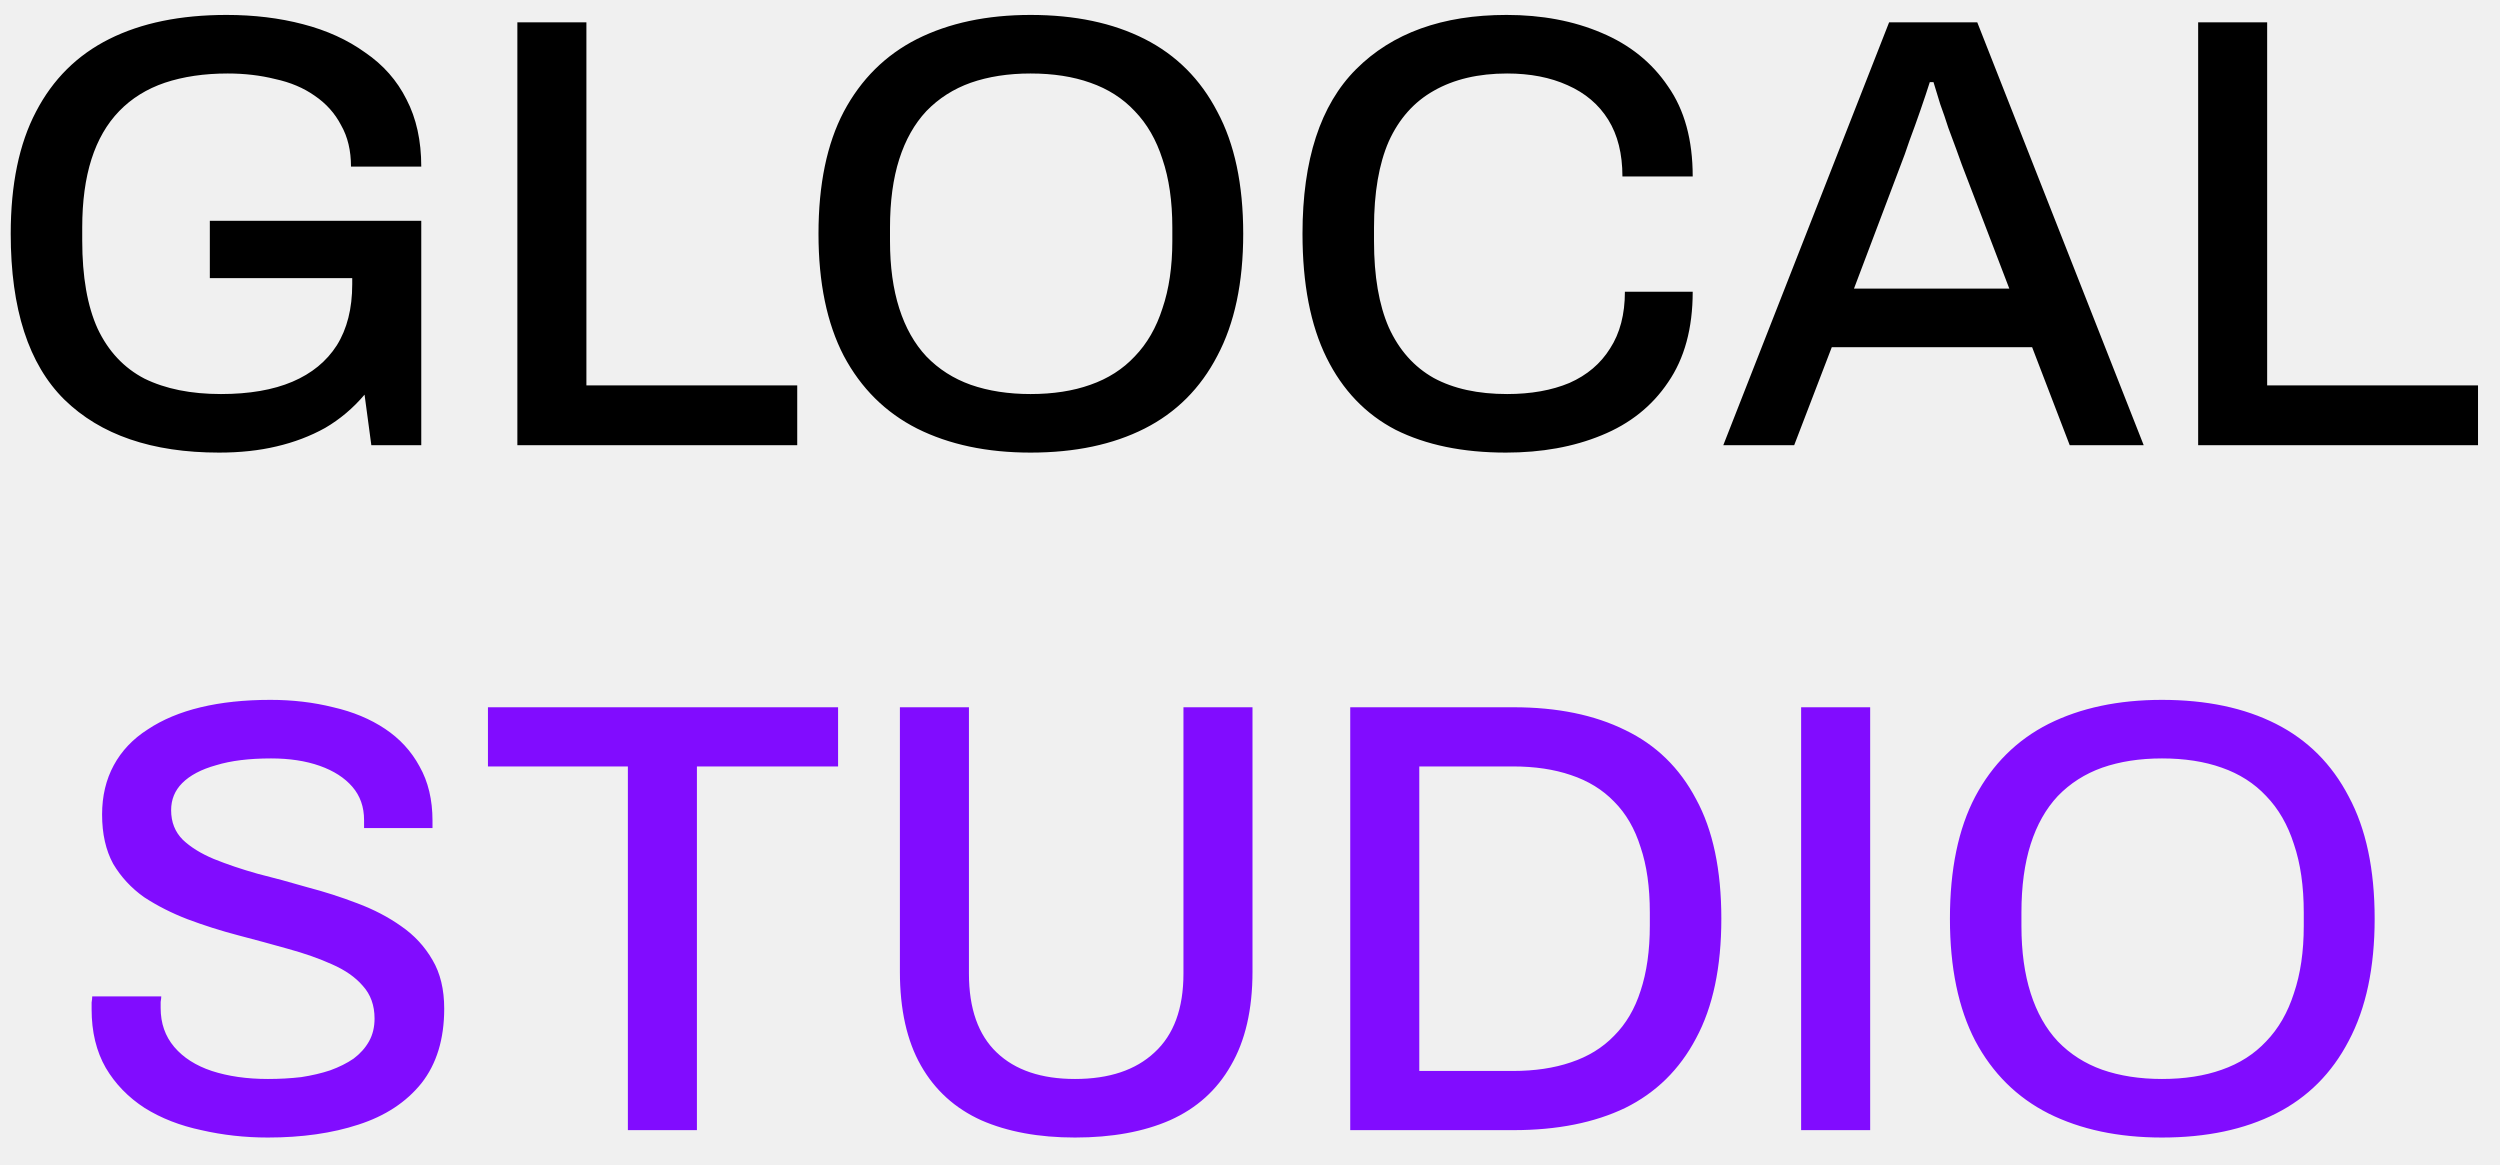
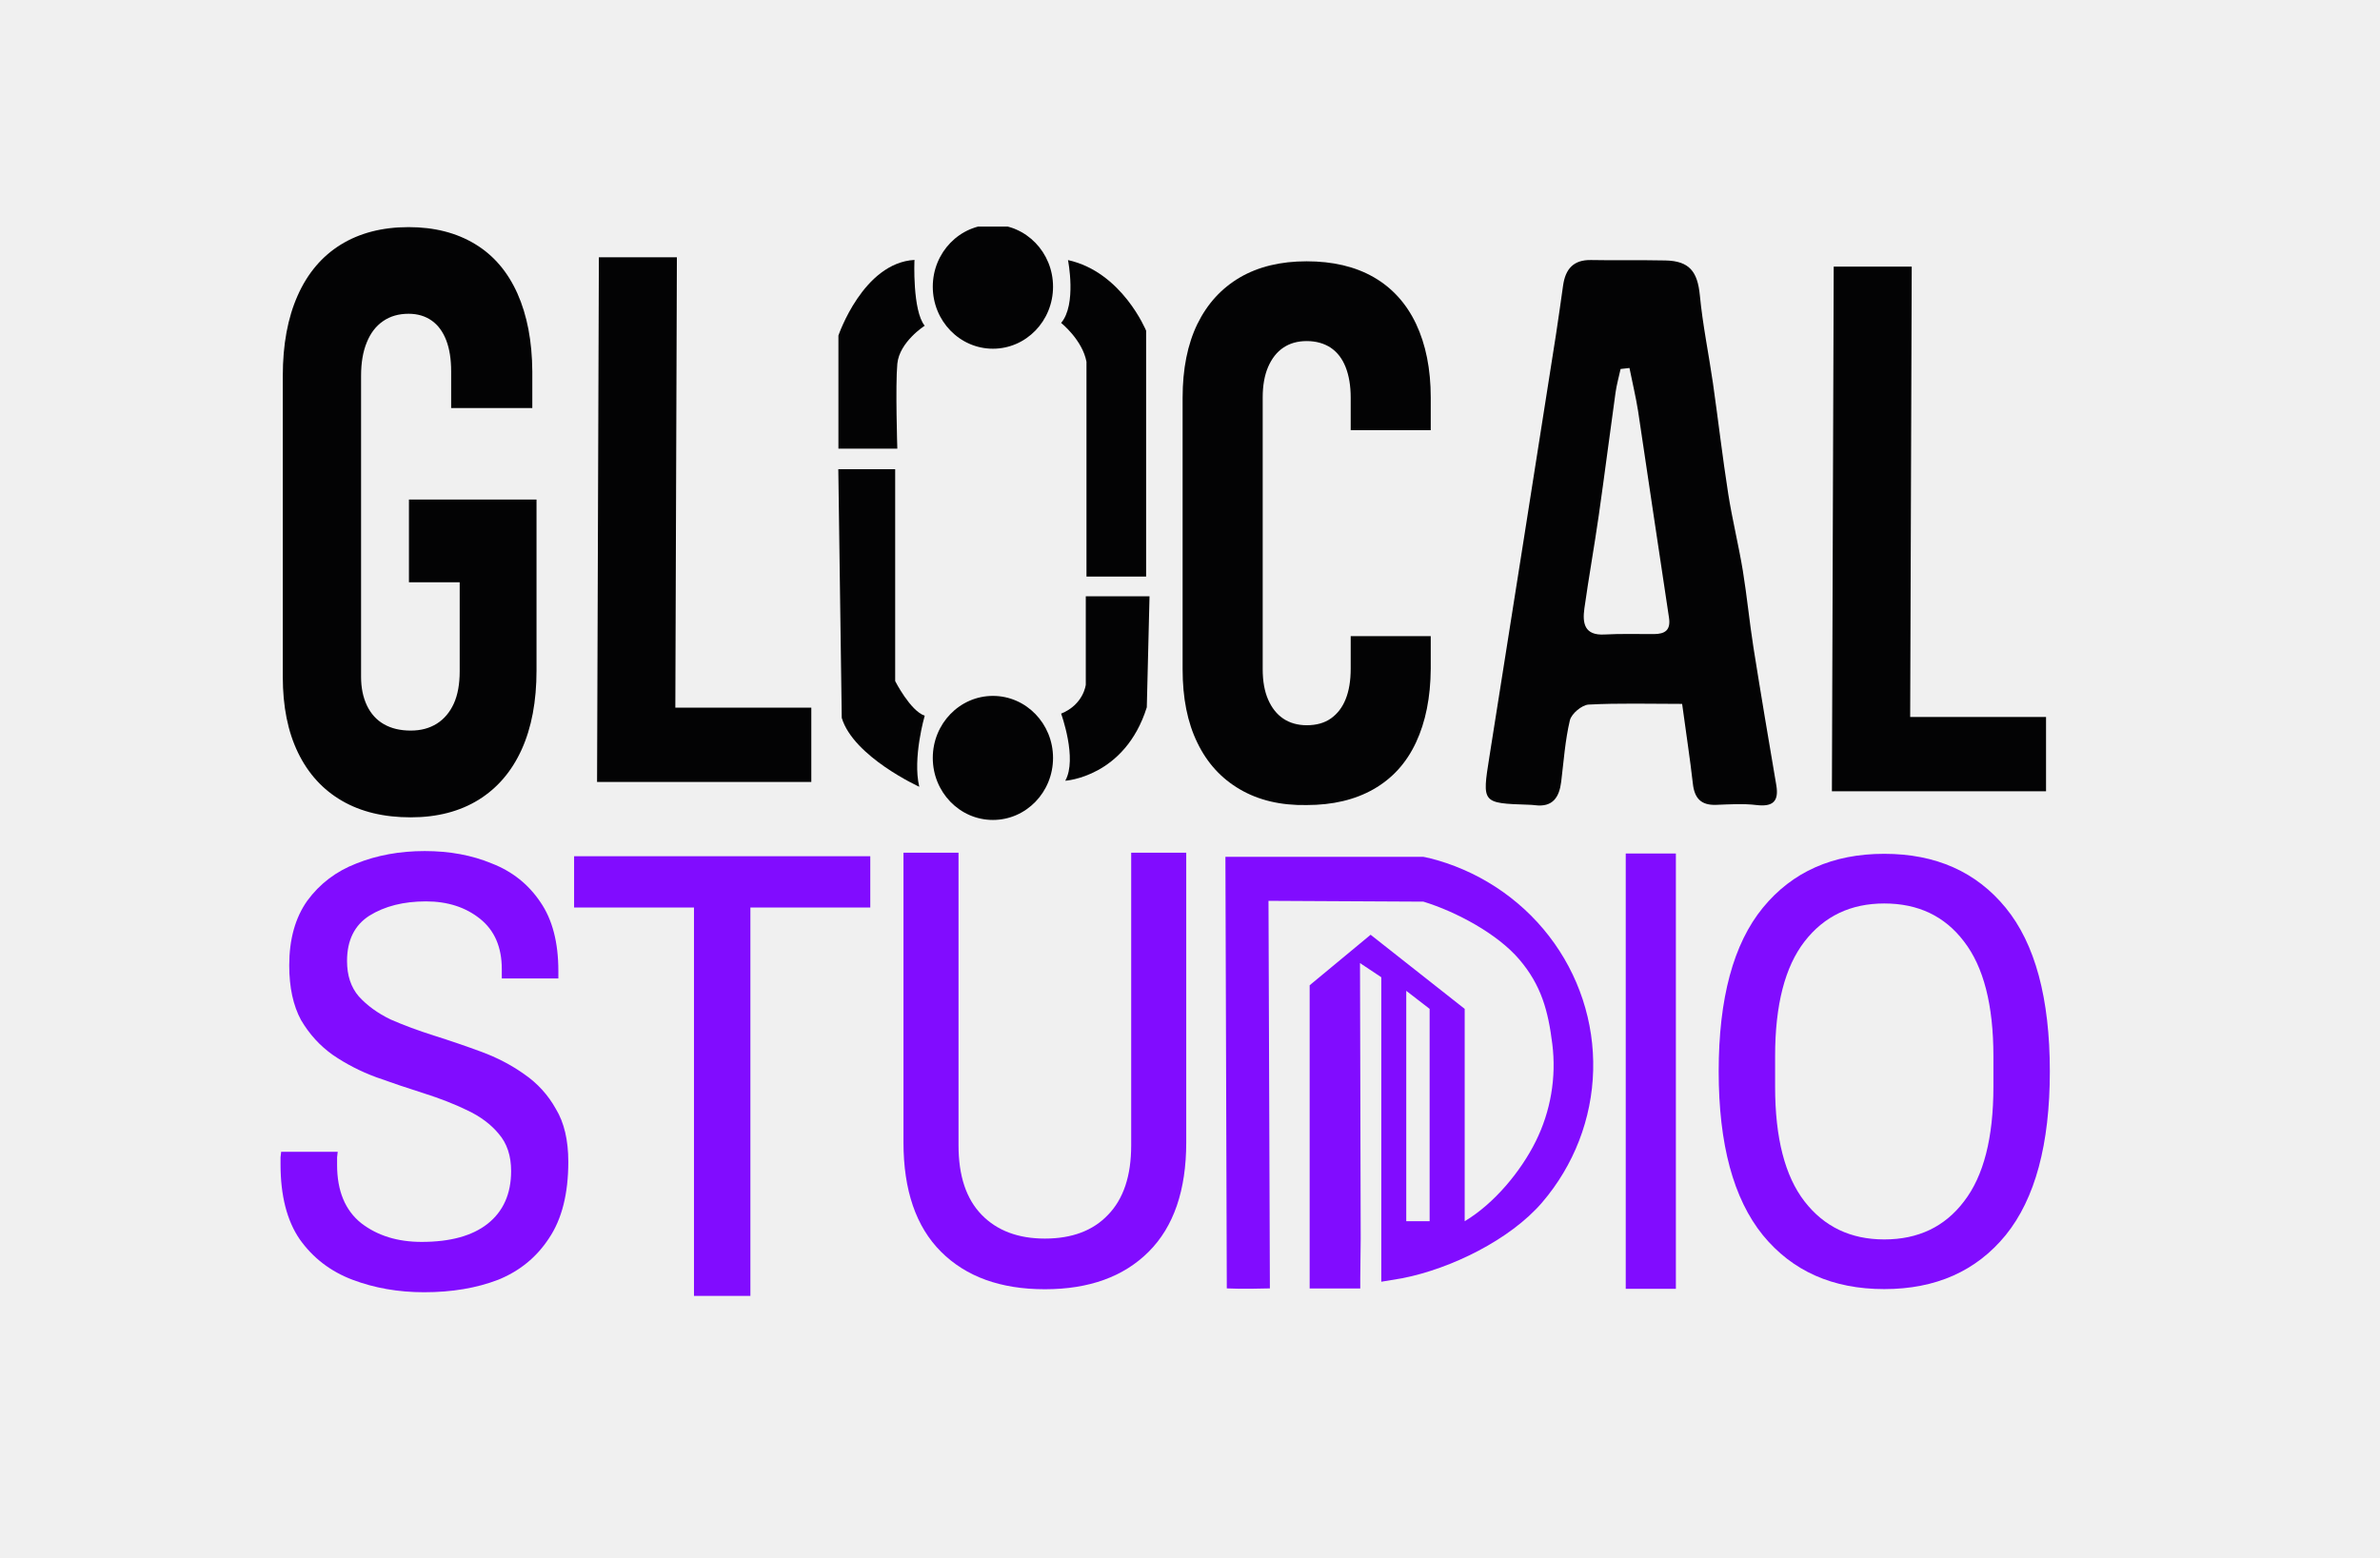
- <svg xmlns="http://www.w3.org/2000/svg" width="73" height="34" viewBox="0 0 73 34" fill="none">
-   <path d="M6.397 13.216C4.441 13.216 2.935 12.7 1.879 11.668C0.835 10.636 0.313 9.022 0.313 6.826C0.313 5.386 0.559 4.198 1.051 3.262C1.543 2.314 2.257 1.606 3.193 1.138C4.129 0.67 5.269 0.436 6.613 0.436C7.417 0.436 8.161 0.526 8.845 0.706C9.541 0.886 10.147 1.162 10.663 1.534C11.191 1.894 11.593 2.35 11.869 2.902C12.157 3.454 12.301 4.108 12.301 4.864H10.249C10.249 4.396 10.153 3.994 9.961 3.658C9.781 3.31 9.523 3.022 9.187 2.794C8.863 2.566 8.479 2.404 8.035 2.308C7.603 2.2 7.141 2.146 6.649 2.146C5.965 2.146 5.353 2.236 4.813 2.416C4.285 2.596 3.841 2.872 3.481 3.244C3.121 3.616 2.851 4.084 2.671 4.648C2.491 5.212 2.401 5.878 2.401 6.646V7.024C2.401 8.08 2.551 8.938 2.851 9.598C3.163 10.258 3.619 10.744 4.219 11.056C4.831 11.356 5.575 11.506 6.451 11.506C7.279 11.506 7.975 11.386 8.539 11.146C9.103 10.906 9.535 10.552 9.835 10.084C10.135 9.604 10.285 9.01 10.285 8.302V8.122H6.127V6.448H12.301V13H10.843L10.645 11.524C10.309 11.92 9.925 12.244 9.493 12.496C9.061 12.736 8.587 12.916 8.071 13.036C7.567 13.156 7.009 13.216 6.397 13.216ZM15.107 13V0.652H17.123V11.254H23.279V13H15.107ZM30.092 13.216C28.82 13.216 27.716 12.982 26.78 12.514C25.856 12.046 25.142 11.338 24.638 10.39C24.146 9.442 23.9 8.254 23.9 6.826C23.9 5.386 24.146 4.198 24.638 3.262C25.142 2.314 25.856 1.606 26.78 1.138C27.716 0.67 28.82 0.436 30.092 0.436C31.388 0.436 32.498 0.67 33.422 1.138C34.346 1.606 35.054 2.314 35.546 3.262C36.05 4.198 36.302 5.386 36.302 6.826C36.302 8.254 36.05 9.442 35.546 10.39C35.054 11.338 34.346 12.046 33.422 12.514C32.498 12.982 31.388 13.216 30.092 13.216ZM30.092 11.506C30.752 11.506 31.334 11.416 31.838 11.236C32.354 11.056 32.786 10.78 33.134 10.408C33.494 10.036 33.764 9.568 33.944 9.004C34.136 8.44 34.232 7.786 34.232 7.042V6.646C34.232 5.878 34.136 5.212 33.944 4.648C33.764 4.084 33.494 3.616 33.134 3.244C32.786 2.872 32.354 2.596 31.838 2.416C31.334 2.236 30.752 2.146 30.092 2.146C29.444 2.146 28.862 2.236 28.346 2.416C27.842 2.596 27.41 2.872 27.05 3.244C26.702 3.616 26.438 4.084 26.258 4.648C26.078 5.212 25.988 5.878 25.988 6.646V7.042C25.988 7.786 26.078 8.44 26.258 9.004C26.438 9.568 26.702 10.036 27.05 10.408C27.41 10.78 27.842 11.056 28.346 11.236C28.862 11.416 29.444 11.506 30.092 11.506ZM43.973 13.216C42.713 13.216 41.639 12.994 40.751 12.55C39.875 12.094 39.203 11.392 38.735 10.444C38.267 9.496 38.033 8.29 38.033 6.826C38.033 4.666 38.555 3.064 39.599 2.02C40.655 0.964 42.119 0.436 43.991 0.436C45.023 0.436 45.947 0.61 46.763 0.958C47.591 1.306 48.239 1.828 48.707 2.524C49.187 3.208 49.427 4.084 49.427 5.152H47.375C47.375 4.492 47.237 3.94 46.961 3.496C46.685 3.052 46.289 2.716 45.773 2.488C45.269 2.26 44.681 2.146 44.009 2.146C43.169 2.146 42.455 2.314 41.867 2.65C41.291 2.974 40.853 3.466 40.553 4.126C40.265 4.786 40.121 5.626 40.121 6.646V7.042C40.121 8.062 40.265 8.902 40.553 9.562C40.853 10.222 41.291 10.714 41.867 11.038C42.443 11.35 43.157 11.506 44.009 11.506C44.705 11.506 45.311 11.398 45.827 11.182C46.343 10.954 46.739 10.618 47.015 10.174C47.303 9.73 47.447 9.178 47.447 8.518H49.427C49.427 9.586 49.187 10.468 48.707 11.164C48.239 11.86 47.591 12.376 46.763 12.712C45.947 13.048 45.017 13.216 43.973 13.216ZM50.32 13L55.162 0.652H57.736L62.596 13H60.436L59.338 10.138H53.488L52.39 13H50.32ZM54.136 8.428H58.672L57.286 4.81C57.25 4.702 57.196 4.552 57.124 4.36C57.052 4.168 56.974 3.958 56.89 3.73C56.818 3.502 56.74 3.274 56.656 3.046C56.584 2.806 56.518 2.59 56.458 2.398H56.35C56.278 2.626 56.188 2.896 56.08 3.208C55.972 3.52 55.864 3.82 55.756 4.108C55.66 4.396 55.576 4.63 55.504 4.81L54.136 8.428ZM64.186 13V0.652H66.201V11.254H72.358V13H64.186Z" fill="black" />
-   <path d="M7.823 33.216C7.151 33.216 6.503 33.144 5.879 33C5.255 32.868 4.703 32.652 4.223 32.352C3.743 32.04 3.365 31.65 3.089 31.182C2.813 30.702 2.675 30.132 2.675 29.472C2.675 29.4 2.675 29.334 2.675 29.274C2.687 29.202 2.693 29.142 2.693 29.094H4.709C4.709 29.13 4.703 29.184 4.691 29.256C4.691 29.328 4.691 29.388 4.691 29.436C4.691 29.88 4.823 30.258 5.087 30.57C5.351 30.882 5.717 31.116 6.185 31.272C6.665 31.428 7.211 31.506 7.823 31.506C8.159 31.506 8.483 31.488 8.795 31.452C9.107 31.404 9.389 31.338 9.641 31.254C9.905 31.158 10.133 31.044 10.325 30.912C10.517 30.768 10.667 30.6 10.775 30.408C10.883 30.216 10.937 29.994 10.937 29.742C10.937 29.358 10.823 29.04 10.595 28.788C10.379 28.536 10.079 28.326 9.695 28.158C9.323 27.99 8.897 27.84 8.417 27.708C7.949 27.576 7.463 27.444 6.959 27.312C6.455 27.18 5.963 27.024 5.483 26.844C5.015 26.664 4.589 26.448 4.205 26.196C3.833 25.932 3.533 25.608 3.305 25.224C3.089 24.828 2.981 24.348 2.981 23.784C2.981 23.244 3.095 22.764 3.323 22.344C3.551 21.924 3.881 21.576 4.313 21.3C4.745 21.012 5.261 20.796 5.861 20.652C6.461 20.508 7.139 20.436 7.895 20.436C8.543 20.436 9.155 20.508 9.731 20.652C10.307 20.784 10.811 20.994 11.243 21.282C11.675 21.57 12.011 21.936 12.251 22.38C12.503 22.824 12.629 23.352 12.629 23.964V24.18H10.631V23.946C10.631 23.562 10.517 23.238 10.289 22.974C10.061 22.71 9.743 22.506 9.335 22.362C8.927 22.218 8.453 22.146 7.913 22.146C7.277 22.146 6.743 22.212 6.311 22.344C5.879 22.464 5.549 22.638 5.321 22.866C5.105 23.082 4.997 23.346 4.997 23.658C4.997 24.006 5.111 24.294 5.339 24.522C5.567 24.738 5.867 24.924 6.239 25.08C6.623 25.236 7.049 25.38 7.517 25.512C7.997 25.632 8.483 25.764 8.975 25.908C9.479 26.04 9.965 26.196 10.433 26.376C10.913 26.556 11.339 26.778 11.711 27.042C12.095 27.306 12.401 27.636 12.629 28.032C12.857 28.416 12.971 28.89 12.971 29.454C12.971 30.342 12.749 31.068 12.305 31.632C11.861 32.184 11.249 32.586 10.469 32.838C9.701 33.09 8.819 33.216 7.823 33.216ZM18.334 33V22.38H14.248V20.652H24.472V22.38H20.35V33H18.334ZM31.389 33.216C30.333 33.216 29.421 33.048 28.653 32.712C27.885 32.364 27.297 31.83 26.889 31.11C26.481 30.39 26.277 29.478 26.277 28.374V20.652H28.293V28.428C28.293 29.448 28.563 30.216 29.103 30.732C29.643 31.248 30.405 31.506 31.389 31.506C32.385 31.506 33.159 31.248 33.711 30.732C34.275 30.216 34.557 29.448 34.557 28.428V20.652H36.573V28.374C36.573 29.478 36.363 30.39 35.943 31.11C35.535 31.83 34.941 32.364 34.161 32.712C33.393 33.048 32.469 33.216 31.389 33.216ZM39.427 33V20.652H44.197C45.469 20.652 46.555 20.874 47.455 21.318C48.355 21.75 49.045 22.422 49.525 23.334C50.017 24.234 50.263 25.398 50.263 26.826C50.263 28.242 50.017 29.406 49.525 30.318C49.045 31.23 48.355 31.908 47.455 32.352C46.555 32.784 45.469 33 44.197 33H39.427ZM41.443 31.272H44.179C44.815 31.272 45.379 31.188 45.871 31.02C46.375 30.852 46.795 30.594 47.131 30.246C47.479 29.898 47.737 29.46 47.905 28.932C48.085 28.392 48.175 27.756 48.175 27.024V26.646C48.175 25.902 48.085 25.266 47.905 24.738C47.737 24.198 47.479 23.754 47.131 23.406C46.795 23.058 46.375 22.8 45.871 22.632C45.379 22.464 44.815 22.38 44.179 22.38H41.443V31.272ZM52.593 33V20.652H54.609V33H52.593ZM63.13 33.216C61.858 33.216 60.754 32.982 59.818 32.514C58.894 32.046 58.18 31.338 57.676 30.39C57.184 29.442 56.938 28.254 56.938 26.826C56.938 25.386 57.184 24.198 57.676 23.262C58.18 22.314 58.894 21.606 59.818 21.138C60.754 20.67 61.858 20.436 63.13 20.436C64.426 20.436 65.536 20.67 66.46 21.138C67.384 21.606 68.092 22.314 68.584 23.262C69.088 24.198 69.34 25.386 69.34 26.826C69.34 28.254 69.088 29.442 68.584 30.39C68.092 31.338 67.384 32.046 66.46 32.514C65.536 32.982 64.426 33.216 63.13 33.216ZM63.13 31.506C63.79 31.506 64.372 31.416 64.876 31.236C65.392 31.056 65.824 30.78 66.172 30.408C66.532 30.036 66.802 29.568 66.982 29.004C67.174 28.44 67.27 27.786 67.27 27.042V26.646C67.27 25.878 67.174 25.212 66.982 24.648C66.802 24.084 66.532 23.616 66.172 23.244C65.824 22.872 65.392 22.596 64.876 22.416C64.372 22.236 63.79 22.146 63.13 22.146C62.482 22.146 61.9 22.236 61.384 22.416C60.88 22.596 60.448 22.872 60.088 23.244C59.74 23.616 59.476 24.084 59.296 24.648C59.116 25.212 59.026 25.878 59.026 26.646V27.042C59.026 27.786 59.116 28.44 59.296 29.004C59.476 29.568 59.74 30.036 60.088 30.408C60.448 30.78 60.88 31.056 61.384 31.236C61.9 31.416 62.482 31.506 63.13 31.506Z" fill="#810CFF" />
+ <svg xmlns="http://www.w3.org/2000/svg" width="336" height="220" viewBox="0 0 336 220" fill="none">
+   <g clip-path="url(#clip0_109_250)">
+     <path d="M75.744 70.55V94.693C75.744 99.031 75.046 102.751 73.646 105.842C72.246 108.933 70.224 111.292 67.569 112.941C64.914 114.584 61.719 115.419 57.983 115.419C54.214 115.419 50.975 114.649 48.283 113.087C45.585 111.526 43.519 109.264 42.076 106.292C40.632 103.315 39.924 99.752 39.924 95.588V53.088C39.924 48.668 40.621 44.888 42.022 41.738C43.422 38.587 45.444 36.201 48.099 34.552C50.754 32.909 53.949 32.074 57.685 32.074C61.324 32.074 64.449 32.877 67.071 34.465C69.699 36.054 71.678 38.386 73.051 41.45C74.419 44.525 75.122 48.191 75.149 52.453V57.621H63.692V52.453C63.692 50.734 63.465 49.265 62.995 48.044C62.524 46.83 61.838 45.897 60.94 45.268C60.042 44.639 58.956 44.308 57.685 44.308C56.285 44.308 55.09 44.65 54.073 45.355C53.062 46.054 52.305 47.041 51.776 48.359C51.235 49.677 50.975 51.233 50.975 53.082V95.582C50.975 97.111 51.246 98.456 51.803 99.633C52.359 100.793 53.16 101.677 54.198 102.269C55.252 102.87 56.507 103.169 57.977 103.169C59.421 103.169 60.643 102.838 61.686 102.182C62.714 101.526 63.514 100.577 64.071 99.351C64.627 98.12 64.898 96.602 64.898 94.801V82.225H57.734V70.539H75.739V70.55H75.744Z" fill="#030304" />
+     <path d="M84.546 36.336H95.56L95.306 110.419H84.292L84.546 36.336ZM89.456 99.931H114.538V110.419H89.456V99.931Z" fill="#030304" />
+     <path d="M258.877 37.654H269.891L269.637 111.737H258.623L258.877 37.654ZM263.771 101.249H288.853V111.737H263.771V101.249Z" fill="#030304" />
+     <path d="M175.045 111.466C172.434 109.947 170.422 107.762 169.038 104.882C167.638 102.019 166.957 98.57 166.957 94.525V56.163C166.957 52.085 167.654 48.619 169.038 45.761C170.439 42.898 172.434 40.713 175.045 39.178C177.657 37.66 180.793 36.9 184.464 36.9C188.157 36.9 191.325 37.643 193.936 39.145C196.548 40.648 198.543 42.849 199.916 45.74C201.284 48.646 201.987 52.106 201.987 56.141V60.751H190.687V56.141C190.687 54.481 190.444 53.05 189.973 51.846C189.503 50.642 188.789 49.726 187.859 49.096C186.918 48.484 185.788 48.164 184.48 48.164C183.182 48.164 182.085 48.478 181.171 49.096C180.257 49.709 179.544 50.626 179.03 51.813C178.516 53.001 178.262 54.449 178.262 56.136V94.498C178.262 96.184 178.516 97.616 179.03 98.792C179.544 99.969 180.257 100.869 181.171 101.482C182.085 102.095 183.199 102.415 184.48 102.415C185.837 102.415 186.978 102.1 187.892 101.455C188.805 100.81 189.503 99.91 189.973 98.738C190.444 97.567 190.687 96.135 190.687 94.443V89.834H201.987V94.443C201.96 98.478 201.257 101.954 199.906 104.844C198.548 107.751 196.553 109.937 193.926 111.439C191.298 112.941 188.146 113.684 184.48 113.684C180.793 113.754 177.657 112.995 175.045 111.466Z" fill="#030304" />
+     <path d="M126.378 66.244V96.179C126.378 96.179 128.503 100.371 130.547 101.07C130.547 101.07 128.806 107.052 129.779 111.103C129.779 111.103 120.49 106.867 118.836 101.374L118.349 66.26H126.384V66.244H126.378Z" fill="#030304" />
+     <path d="M153.288 84.205V96.683C153.288 96.683 153.002 99.476 149.806 100.777C149.806 100.777 152.131 107.16 150.39 110.251C150.39 110.251 158.808 109.752 161.901 99.877L162.285 84.21L153.288 84.205Z" fill="#030304" />
+     <path d="M149.806 45.599C149.806 45.599 152.802 47.99 153.385 51.081V81.417H161.804V46.7C161.804 46.7 158.425 38.413 150.774 36.727C150.774 36.711 152.028 43.007 149.806 45.599Z" fill="#030304" />
+     <path d="M130.547 45.995C130.547 45.995 126.968 48.283 126.681 51.374C126.395 54.465 126.681 63.353 126.681 63.353H118.365V47.383C118.365 47.383 121.847 37.106 129.109 36.705C129.087 36.711 128.806 43.896 130.547 45.995Z" fill="#030304" />
+     <path d="M140.177 49.243C144.865 49.243 148.665 45.322 148.665 40.485C148.665 35.648 144.865 31.727 140.177 31.727C135.488 31.727 131.688 35.648 131.688 40.485C131.688 45.322 135.488 49.243 140.177 49.243Z" fill="#030304" />
+     <path d="M140.177 115.788C144.865 115.788 148.665 111.867 148.665 107.03C148.665 102.193 144.865 98.272 140.177 98.272C135.488 98.272 131.688 102.193 131.688 107.03C131.688 111.867 135.488 115.788 140.177 115.788Z" fill="#030304" />
+     <path d="M237.477 99.4C232.882 99.4 228.562 99.27 224.269 99.497C223.312 99.557 221.857 100.783 221.63 101.715C220.96 104.546 220.76 107.496 220.403 110.403C220.132 112.561 219.235 114.009 216.748 113.711C216.434 113.668 216.121 113.651 215.791 113.64C209.184 113.424 209.227 113.424 210.27 106.856C213.423 86.981 216.548 67.09 219.673 47.215C220.03 44.91 220.343 42.605 220.673 40.3C221.003 37.996 222.128 36.667 224.642 36.721C228.134 36.792 231.633 36.705 235.125 36.781C238.494 36.852 239.646 38.343 239.975 41.672C240.375 45.854 241.23 49.97 241.83 54.124C242.571 59.319 243.171 64.525 243.982 69.72C244.555 73.37 245.452 76.976 246.053 80.626C246.637 84.216 246.983 87.865 247.55 91.461C248.578 97.941 249.675 104.427 250.773 110.891C251.157 113.179 250.275 113.955 247.977 113.684C246.096 113.456 244.166 113.586 242.257 113.657C240.143 113.727 239.218 112.724 238.991 110.652C238.602 107.187 238.061 103.738 237.477 99.4ZM230.043 51.965C229.627 52.009 229.2 52.052 228.789 52.106C228.545 53.223 228.232 54.324 228.075 55.441C227.264 61.222 226.534 67.019 225.707 72.784C225.08 77.16 224.296 81.526 223.679 85.907C223.382 88.012 223.679 89.769 226.534 89.6C228.859 89.47 231.2 89.557 233.525 89.541C235.039 89.525 235.893 89.009 235.623 87.225C234.141 77.507 232.725 67.779 231.26 58.05C230.941 56.016 230.443 53.993 230.043 51.965Z" fill="#030304" />
+   </g>
+   <path d="M59.874 182.482C56.247 182.482 52.883 181.897 49.783 180.727C46.683 179.557 44.197 177.656 42.325 175.023C40.511 172.391 39.605 168.852 39.605 164.406C39.605 164.113 39.605 163.792 39.605 163.441C39.663 163.031 39.692 162.768 39.692 162.651H47.677C47.677 162.709 47.648 162.973 47.589 163.441C47.589 163.85 47.589 164.201 47.589 164.494C47.589 168.179 48.73 170.928 51.011 172.742C53.293 174.497 56.13 175.374 59.523 175.374C63.559 175.374 66.66 174.526 68.824 172.829C71.047 171.075 72.158 168.588 72.158 165.371C72.158 163.207 71.573 161.452 70.403 160.106C69.292 158.761 67.8 157.649 65.928 156.772C64.115 155.894 62.097 155.105 59.874 154.403C57.651 153.701 55.399 152.94 53.117 152.121C50.895 151.302 48.847 150.249 46.975 148.963C45.162 147.676 43.67 146.038 42.5 144.049C41.389 142.001 40.833 139.427 40.833 136.327C40.833 132.642 41.681 129.6 43.378 127.202C45.133 124.803 47.443 123.048 50.309 121.937C53.234 120.767 56.452 120.182 59.962 120.182C63.471 120.182 66.63 120.767 69.438 121.937C72.305 123.048 74.586 124.862 76.282 127.377C77.979 129.834 78.827 133.08 78.827 137.117V138.17H70.842V136.854C70.842 133.753 69.818 131.384 67.771 129.746C65.724 128.108 63.179 127.289 60.137 127.289C56.978 127.289 54.317 127.962 52.152 129.307C50.046 130.653 48.993 132.788 48.993 135.713C48.993 137.76 49.549 139.427 50.66 140.714C51.831 142.001 53.322 143.084 55.136 143.961C57.008 144.78 59.055 145.54 61.278 146.242C63.501 146.944 65.724 147.705 67.947 148.524C70.169 149.343 72.188 150.396 74.001 151.683C75.873 152.97 77.365 154.608 78.476 156.596C79.646 158.527 80.231 161.013 80.231 164.055C80.231 168.559 79.324 172.157 77.511 174.848C75.756 177.539 73.358 179.498 70.316 180.727C67.274 181.897 63.793 182.482 59.874 182.482Z" fill="#810CFF" />
+   <path d="M97.974 183V128.154H81.049V120.913H122.863V128.154H105.938V183H97.974Z" fill="#810CFF" />
+   <path d="M147.509 182.06C141.268 182.06 136.381 180.293 132.848 176.761C129.315 173.228 127.549 168.076 127.549 161.305V120.413H135.321V161.747C135.321 166.045 136.41 169.312 138.589 171.55C140.767 173.787 143.741 174.906 147.509 174.906C151.336 174.906 154.31 173.787 156.429 171.55C158.608 169.312 159.697 166.045 159.697 161.747V120.413H167.469V161.305C167.469 168.076 165.703 173.228 162.17 176.761C158.637 180.293 153.75 182.06 147.509 182.06Z" fill="#810CFF" />
+   <path d="M229.516 182V120.528H236.595V182H229.516Z" fill="#810CFF" />
+   <path d="M266.013 182.039C258.741 182.039 253.027 179.499 248.872 174.42C244.716 169.284 242.638 161.579 242.638 151.305C242.638 140.974 244.716 133.269 248.872 128.19C253.027 123.111 258.741 120.572 266.013 120.572C273.285 120.572 278.999 123.111 283.155 128.19C287.31 133.269 289.388 140.974 289.388 151.305C289.388 161.579 287.31 169.284 283.155 174.42C278.999 179.499 273.285 182.039 266.013 182.039ZM266.013 175.026C270.804 175.026 274.555 173.237 277.268 169.659C280.038 166.081 281.423 160.684 281.423 153.47V149.141C281.423 141.927 280.038 136.53 277.268 132.952C274.555 129.374 270.804 127.584 266.013 127.584C261.281 127.584 257.529 129.374 254.759 132.952C251.988 136.53 250.603 141.927 250.603 149.141V153.47C250.603 160.684 251.988 166.081 254.759 169.659C257.529 173.237 261.281 175.026 266.013 175.026Z" fill="#810CFF" />
+   <g clip-path="url(#clip1_109_250)">
+     <path d="M201.692 121.161C201.451 121.101 201.21 121.04 200.953 121H173L173.195 181.94C175.556 182.045 177.779 181.97 179.277 181.94L179.082 127.211L200.953 127.326C205.57 128.74 211.404 131.858 214.5 135.5C217.596 139.142 218.563 142.726 219.15 147.431C219.736 152.136 218.925 156.907 216.813 161.171C214.702 165.436 210.913 169.994 206.779 172.455V142.468L193.5 132L184.893 139.134V181.955H192.037V180.446L192.099 174.914L192 136L195.004 138V181L198 180.5C198 181 198 179.56 198 180.5C197.931 180.518 198.071 180.498 198 180.5C204.85 179.157 213.203 175.056 217.7 169.818C222.196 164.58 224.742 157.999 224.918 151.157C225.094 144.315 222.89 137.617 218.669 132.164C214.448 126.71 208.459 122.825 201.687 121.146L201.692 121.161ZM201.831 172.455H198.53V139.919L201.831 142.468V172.455Z" fill="#810CFF" />
+   </g>
+   <defs>
+     <clipPath id="clip0_109_250">
+       <rect width="336" height="84" fill="white" transform="translate(0 32)" />
+     </clipPath>
+     <clipPath id="clip1_109_250">
+       <rect width="52" height="61" fill="white" transform="translate(173 121)" />
+     </clipPath>
+   </defs>
</svg>
